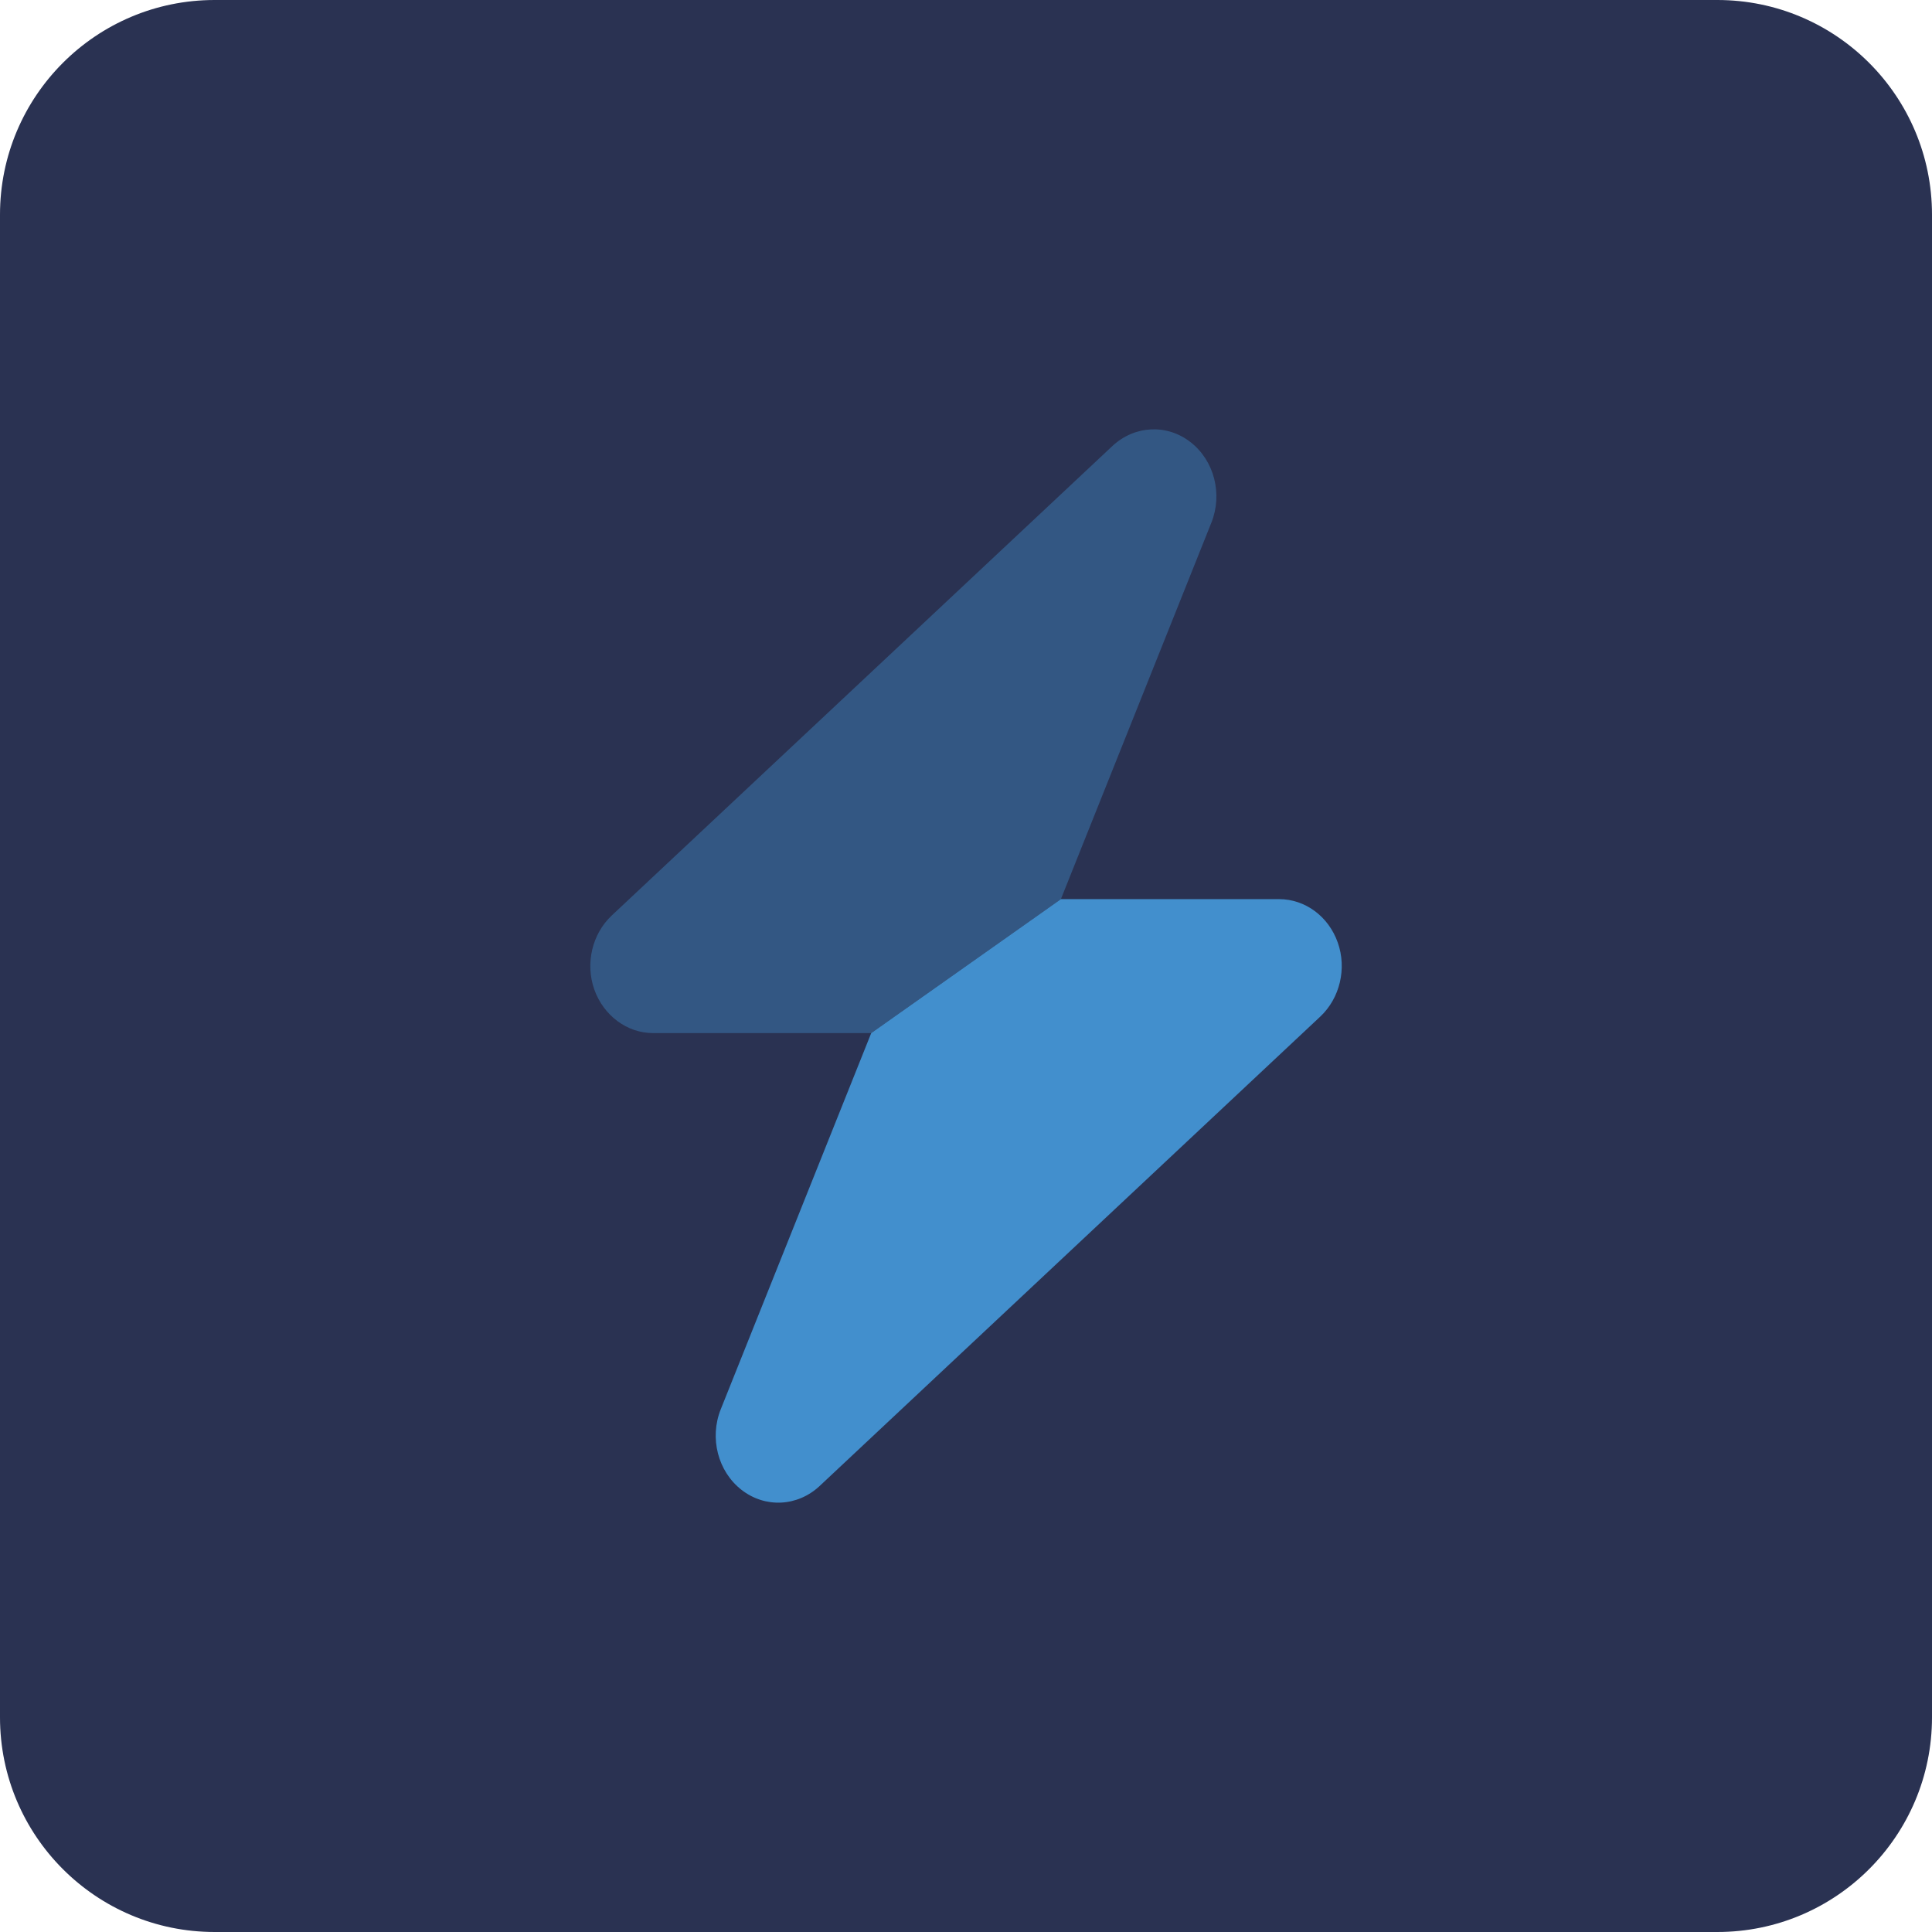
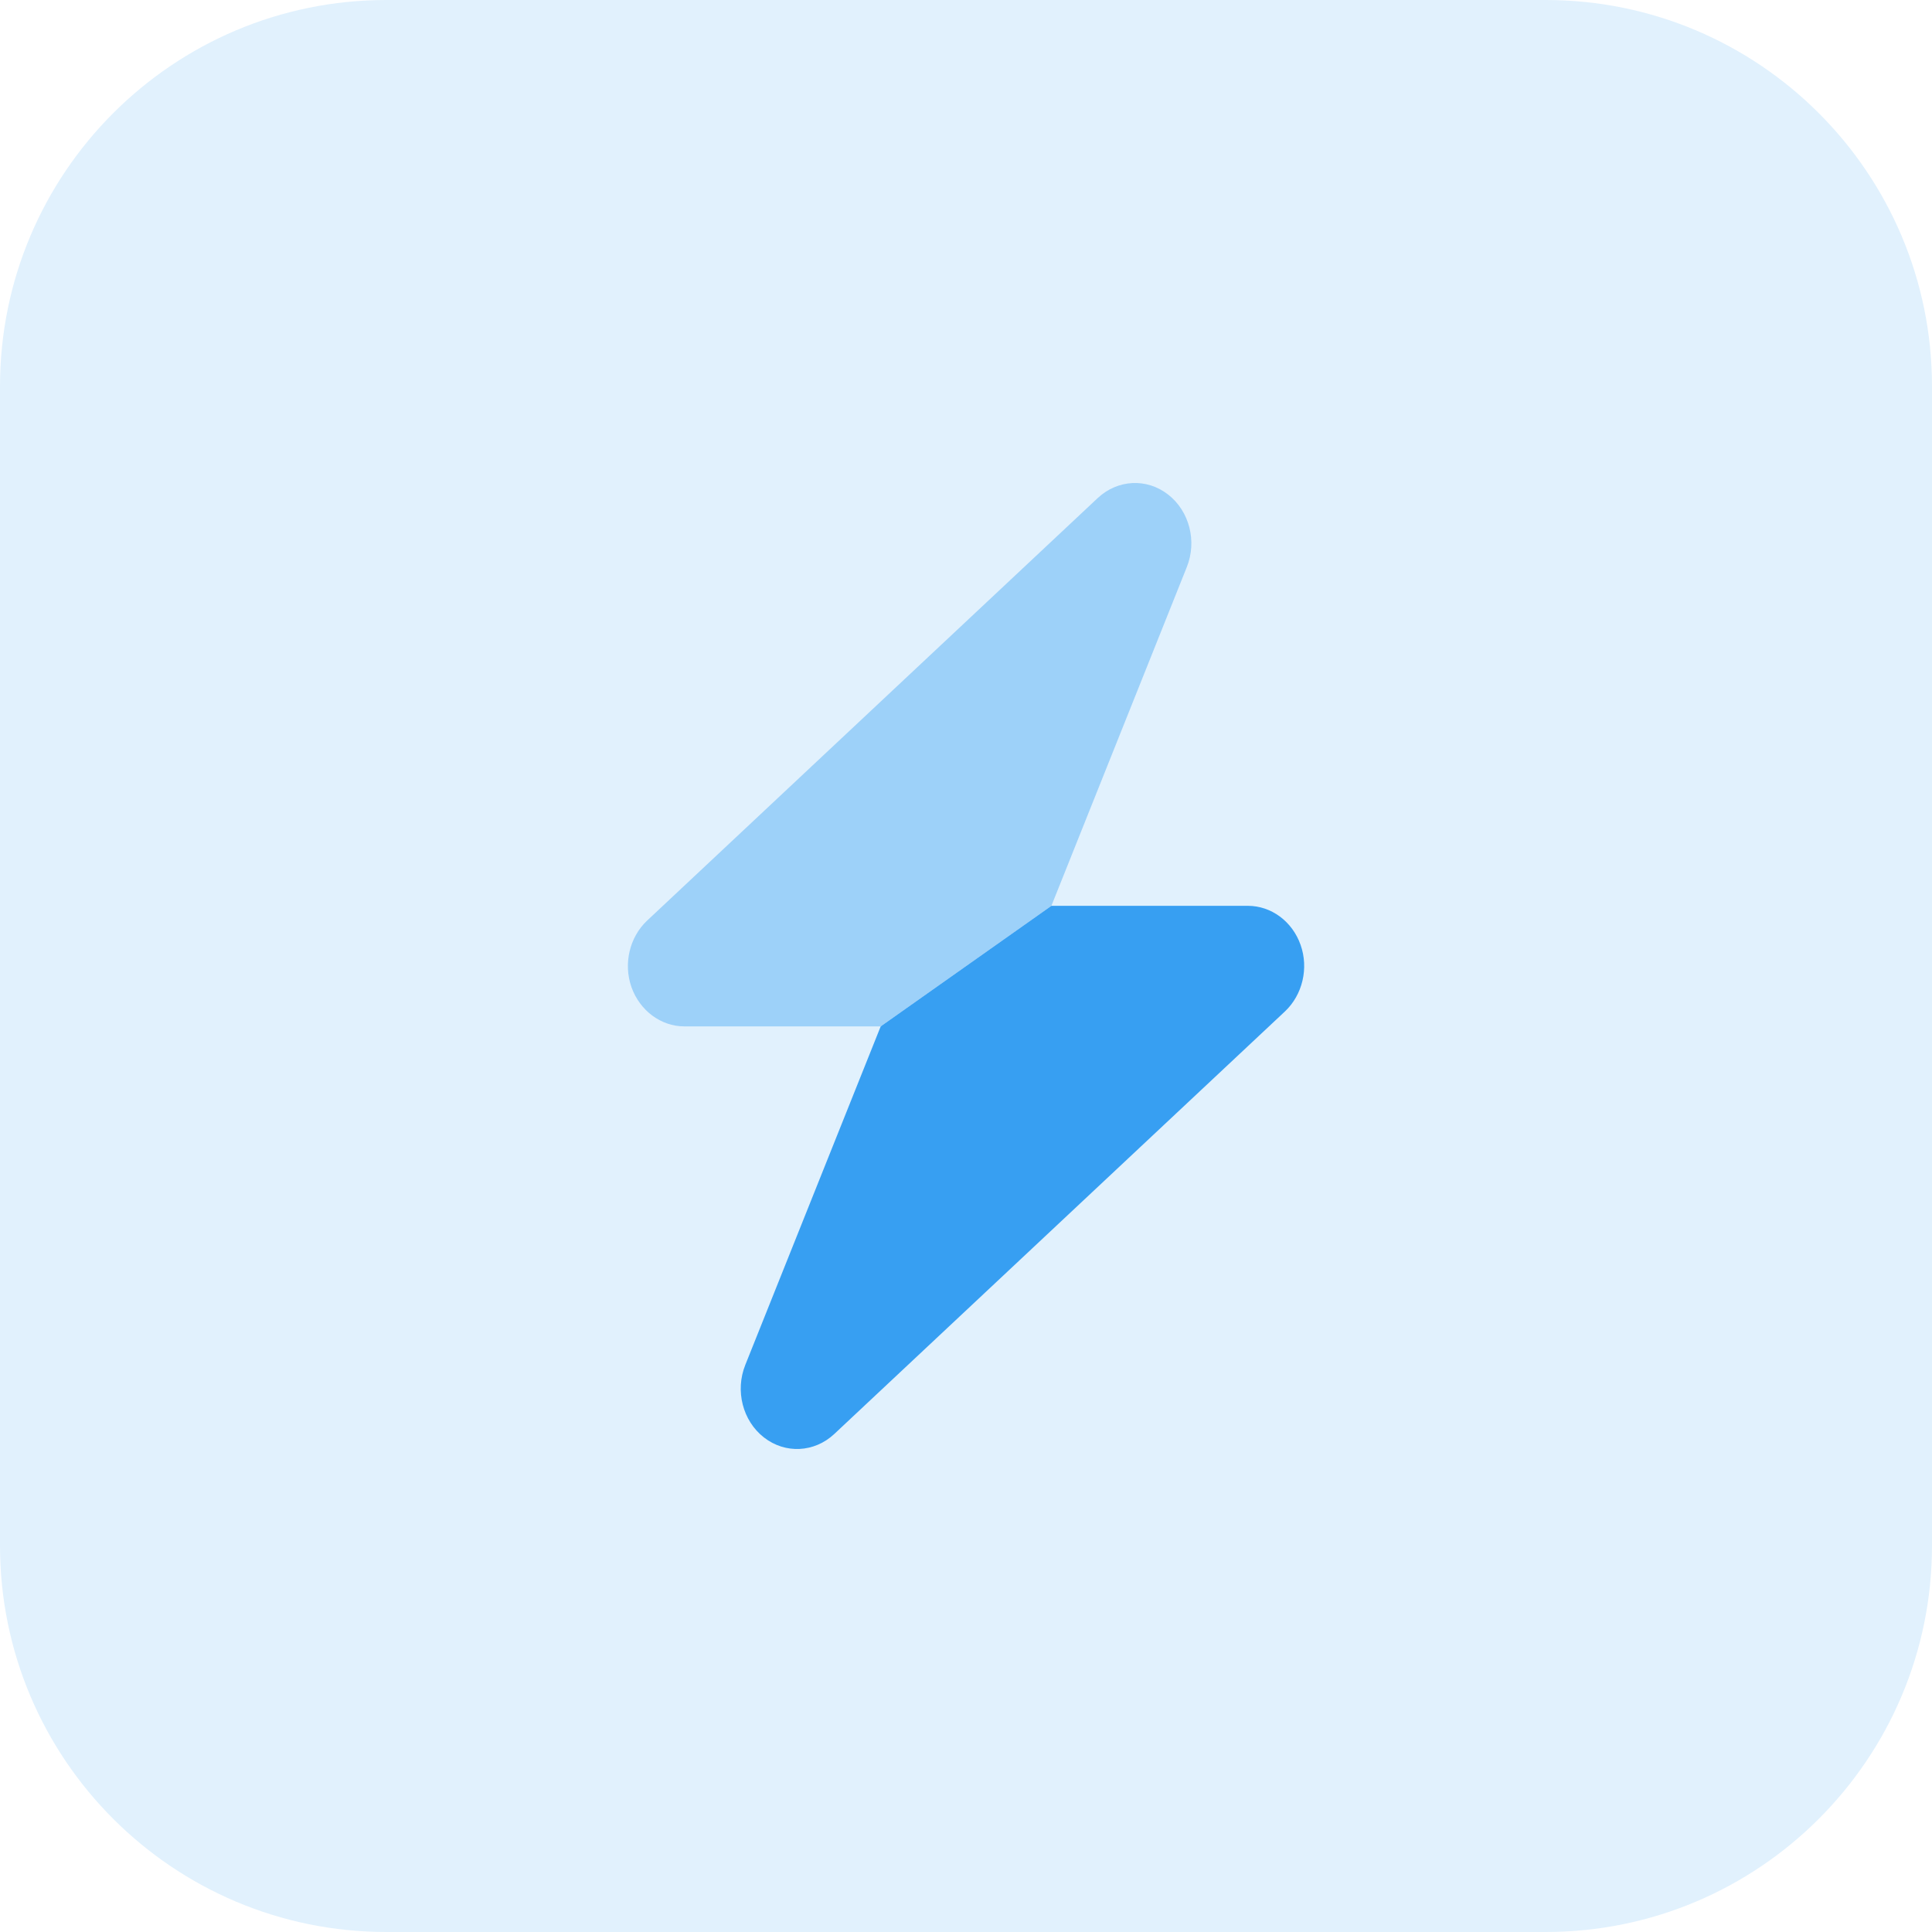
- <svg xmlns="http://www.w3.org/2000/svg" width="36" height="36" viewBox="0 0 36 36" fill="none">
-   <rect width="36" height="36" rx="4" fill="#2A3252" />
-   <path opacity="0.4" d="M22.571 9.742C22.786 9.207 22.626 8.582 22.184 8.239C21.744 7.895 21.142 7.926 20.73 8.309L11.399 17.059C11.034 17.402 10.903 17.953 11.074 18.438C11.246 18.922 11.683 19.25 12.168 19.25H16.232L19.768 16.754L22.571 9.742Z" fill="#428FCD" />
-   <path d="M16.234 19.25L13.431 26.258C13.216 26.793 13.376 27.418 13.817 27.761C14.258 28.105 14.86 28.074 15.271 27.691L24.603 18.941C24.967 18.598 25.099 18.047 24.927 17.562C24.756 17.078 24.322 16.754 23.834 16.754H19.769L16.234 19.25Z" fill="#428FCD" />
+ <svg xmlns="http://www.w3.org/2000/svg" width="40" height="40" viewBox="0 0 40 40" fill="none">
+   <rect width="40" height="40" rx="8" fill="#E1F1FD" />
+   <path opacity="0.4" d="M24.571 11.742C24.786 11.207 24.626 10.582 24.184 10.239C23.744 9.895 23.142 9.926 22.73 10.309L13.399 19.059C13.034 19.402 12.903 19.953 13.074 20.438C13.246 20.922 13.683 21.25 14.168 21.25H18.232L21.768 18.754L24.571 11.742Z" fill="#379FF2" />
+   <path d="M18.234 21.25L15.431 28.258C15.216 28.793 15.376 29.418 15.817 29.761C16.258 30.105 16.86 30.074 17.271 29.691L26.603 20.941C26.967 20.598 27.099 20.047 26.927 19.562C26.756 19.078 26.322 18.754 25.834 18.754H21.769L18.234 21.25Z" fill="#379FF2" />
</svg>
